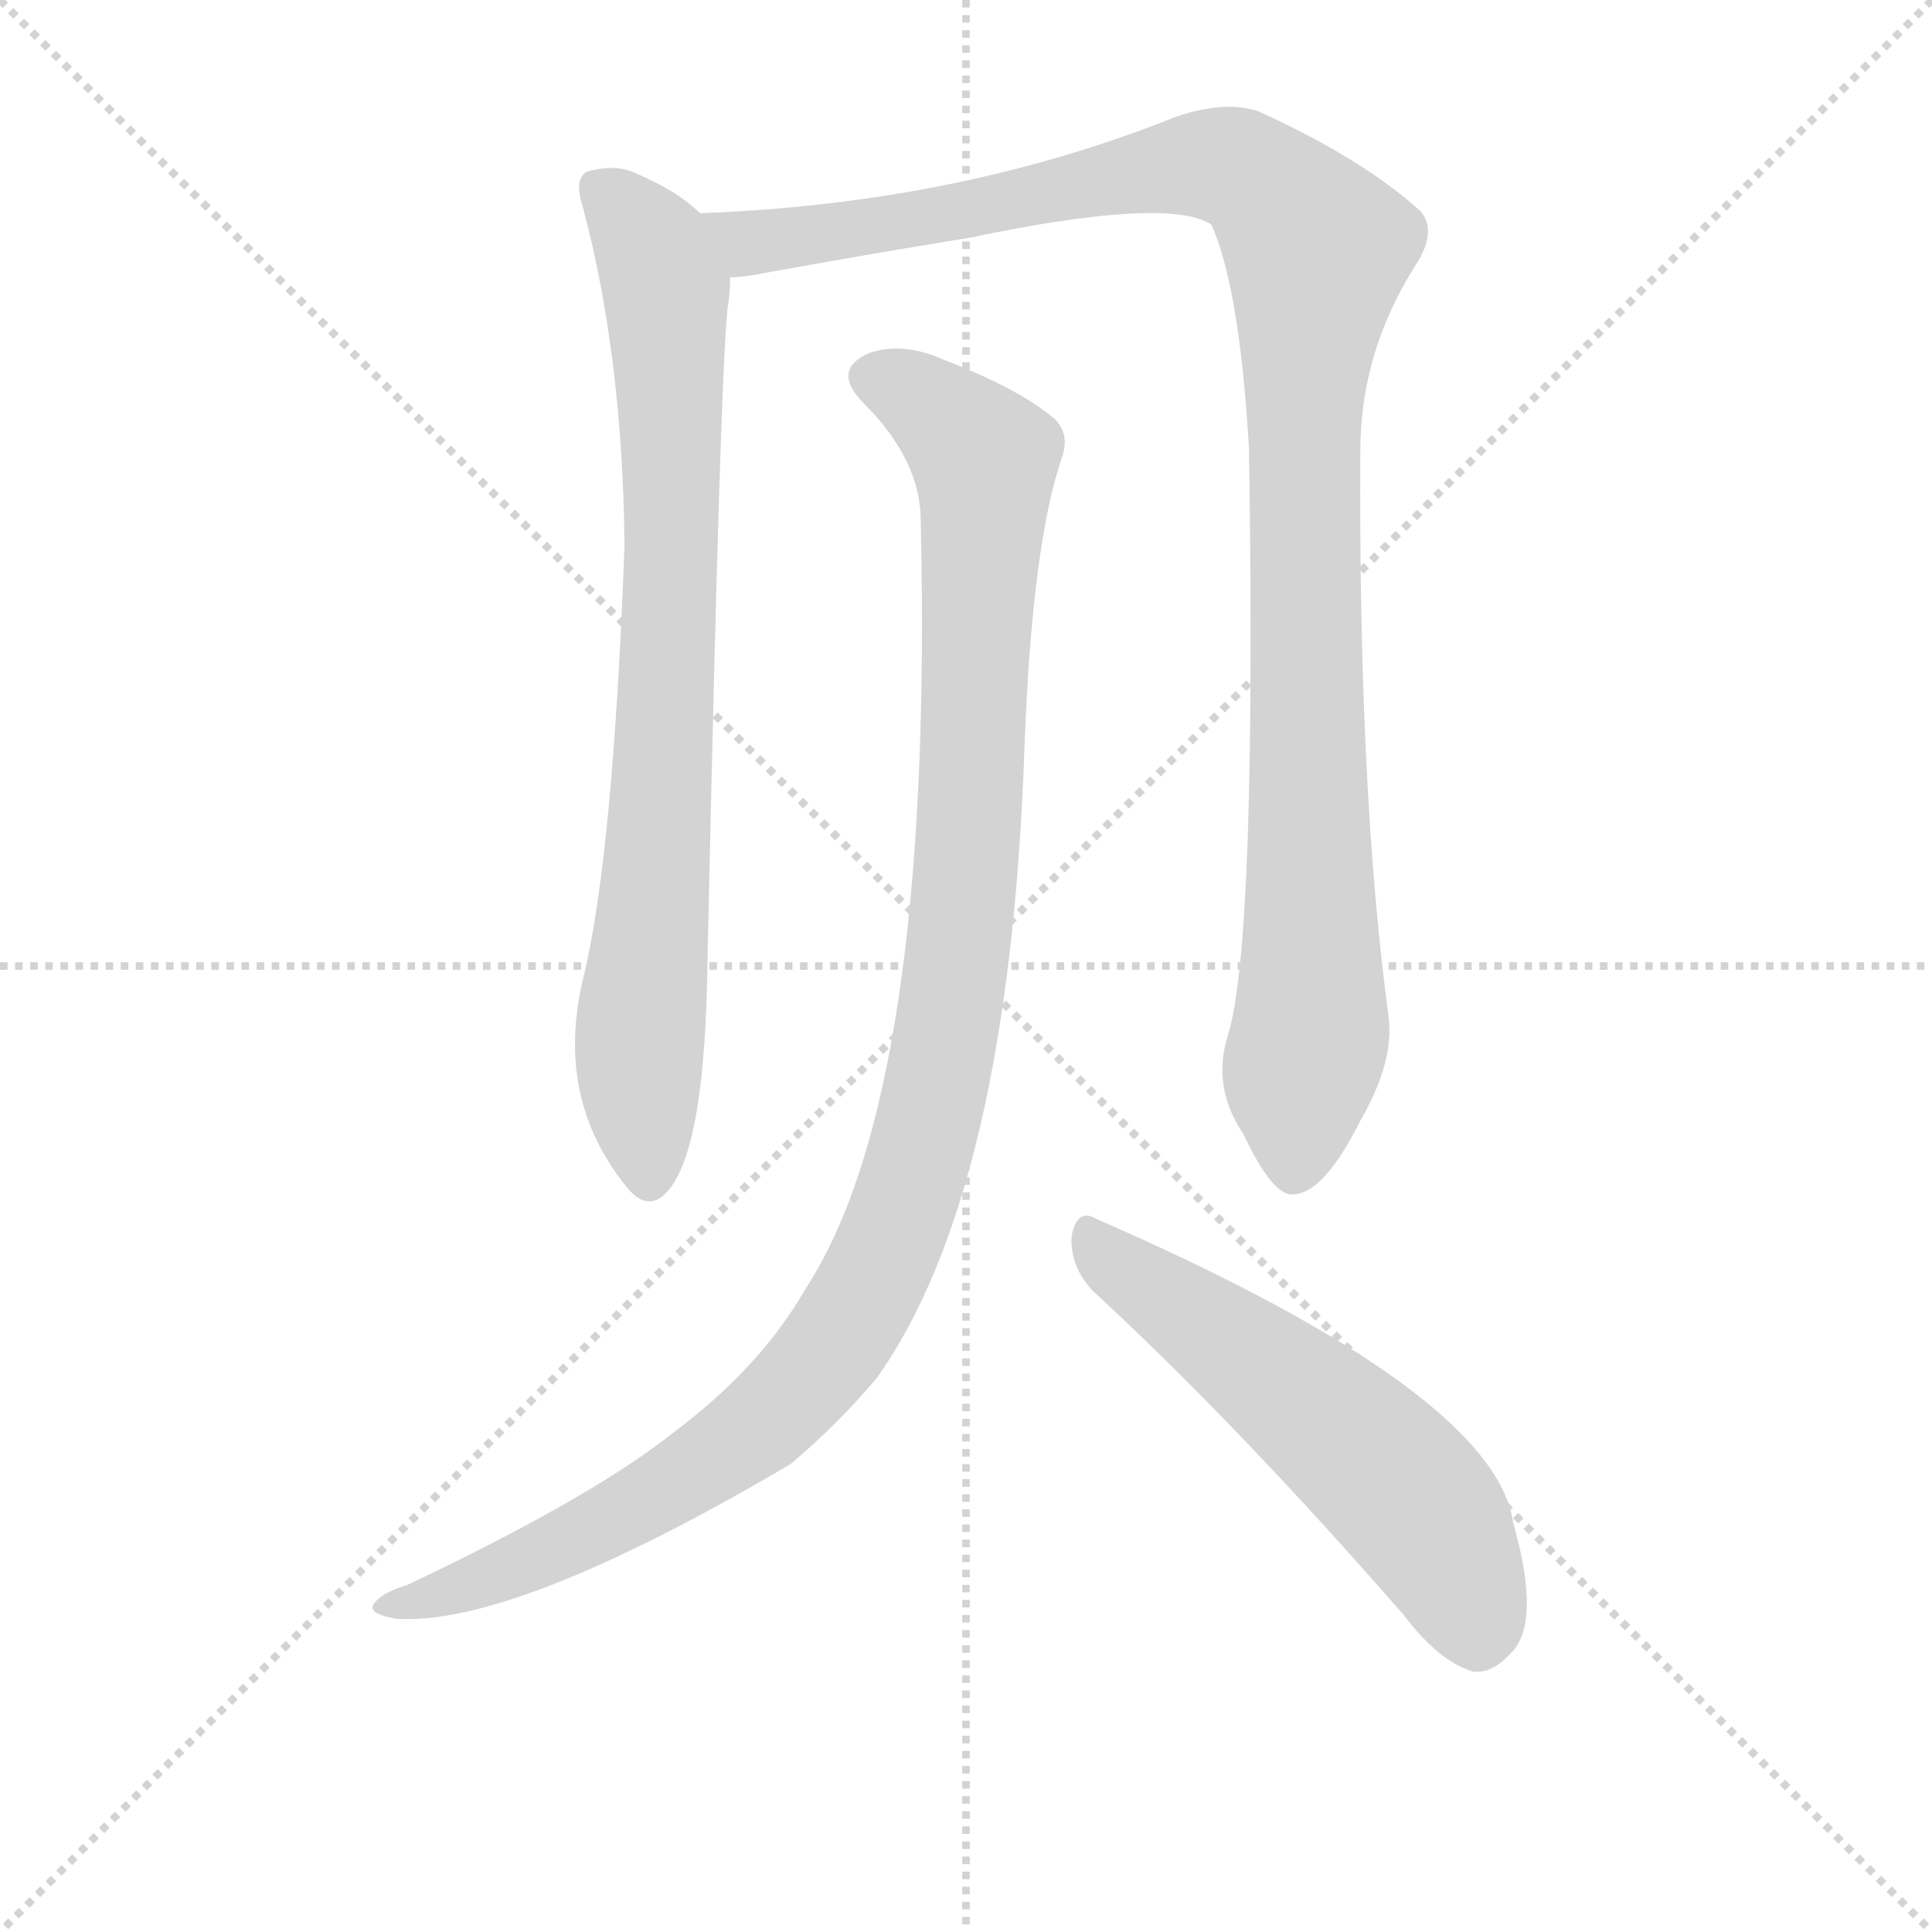
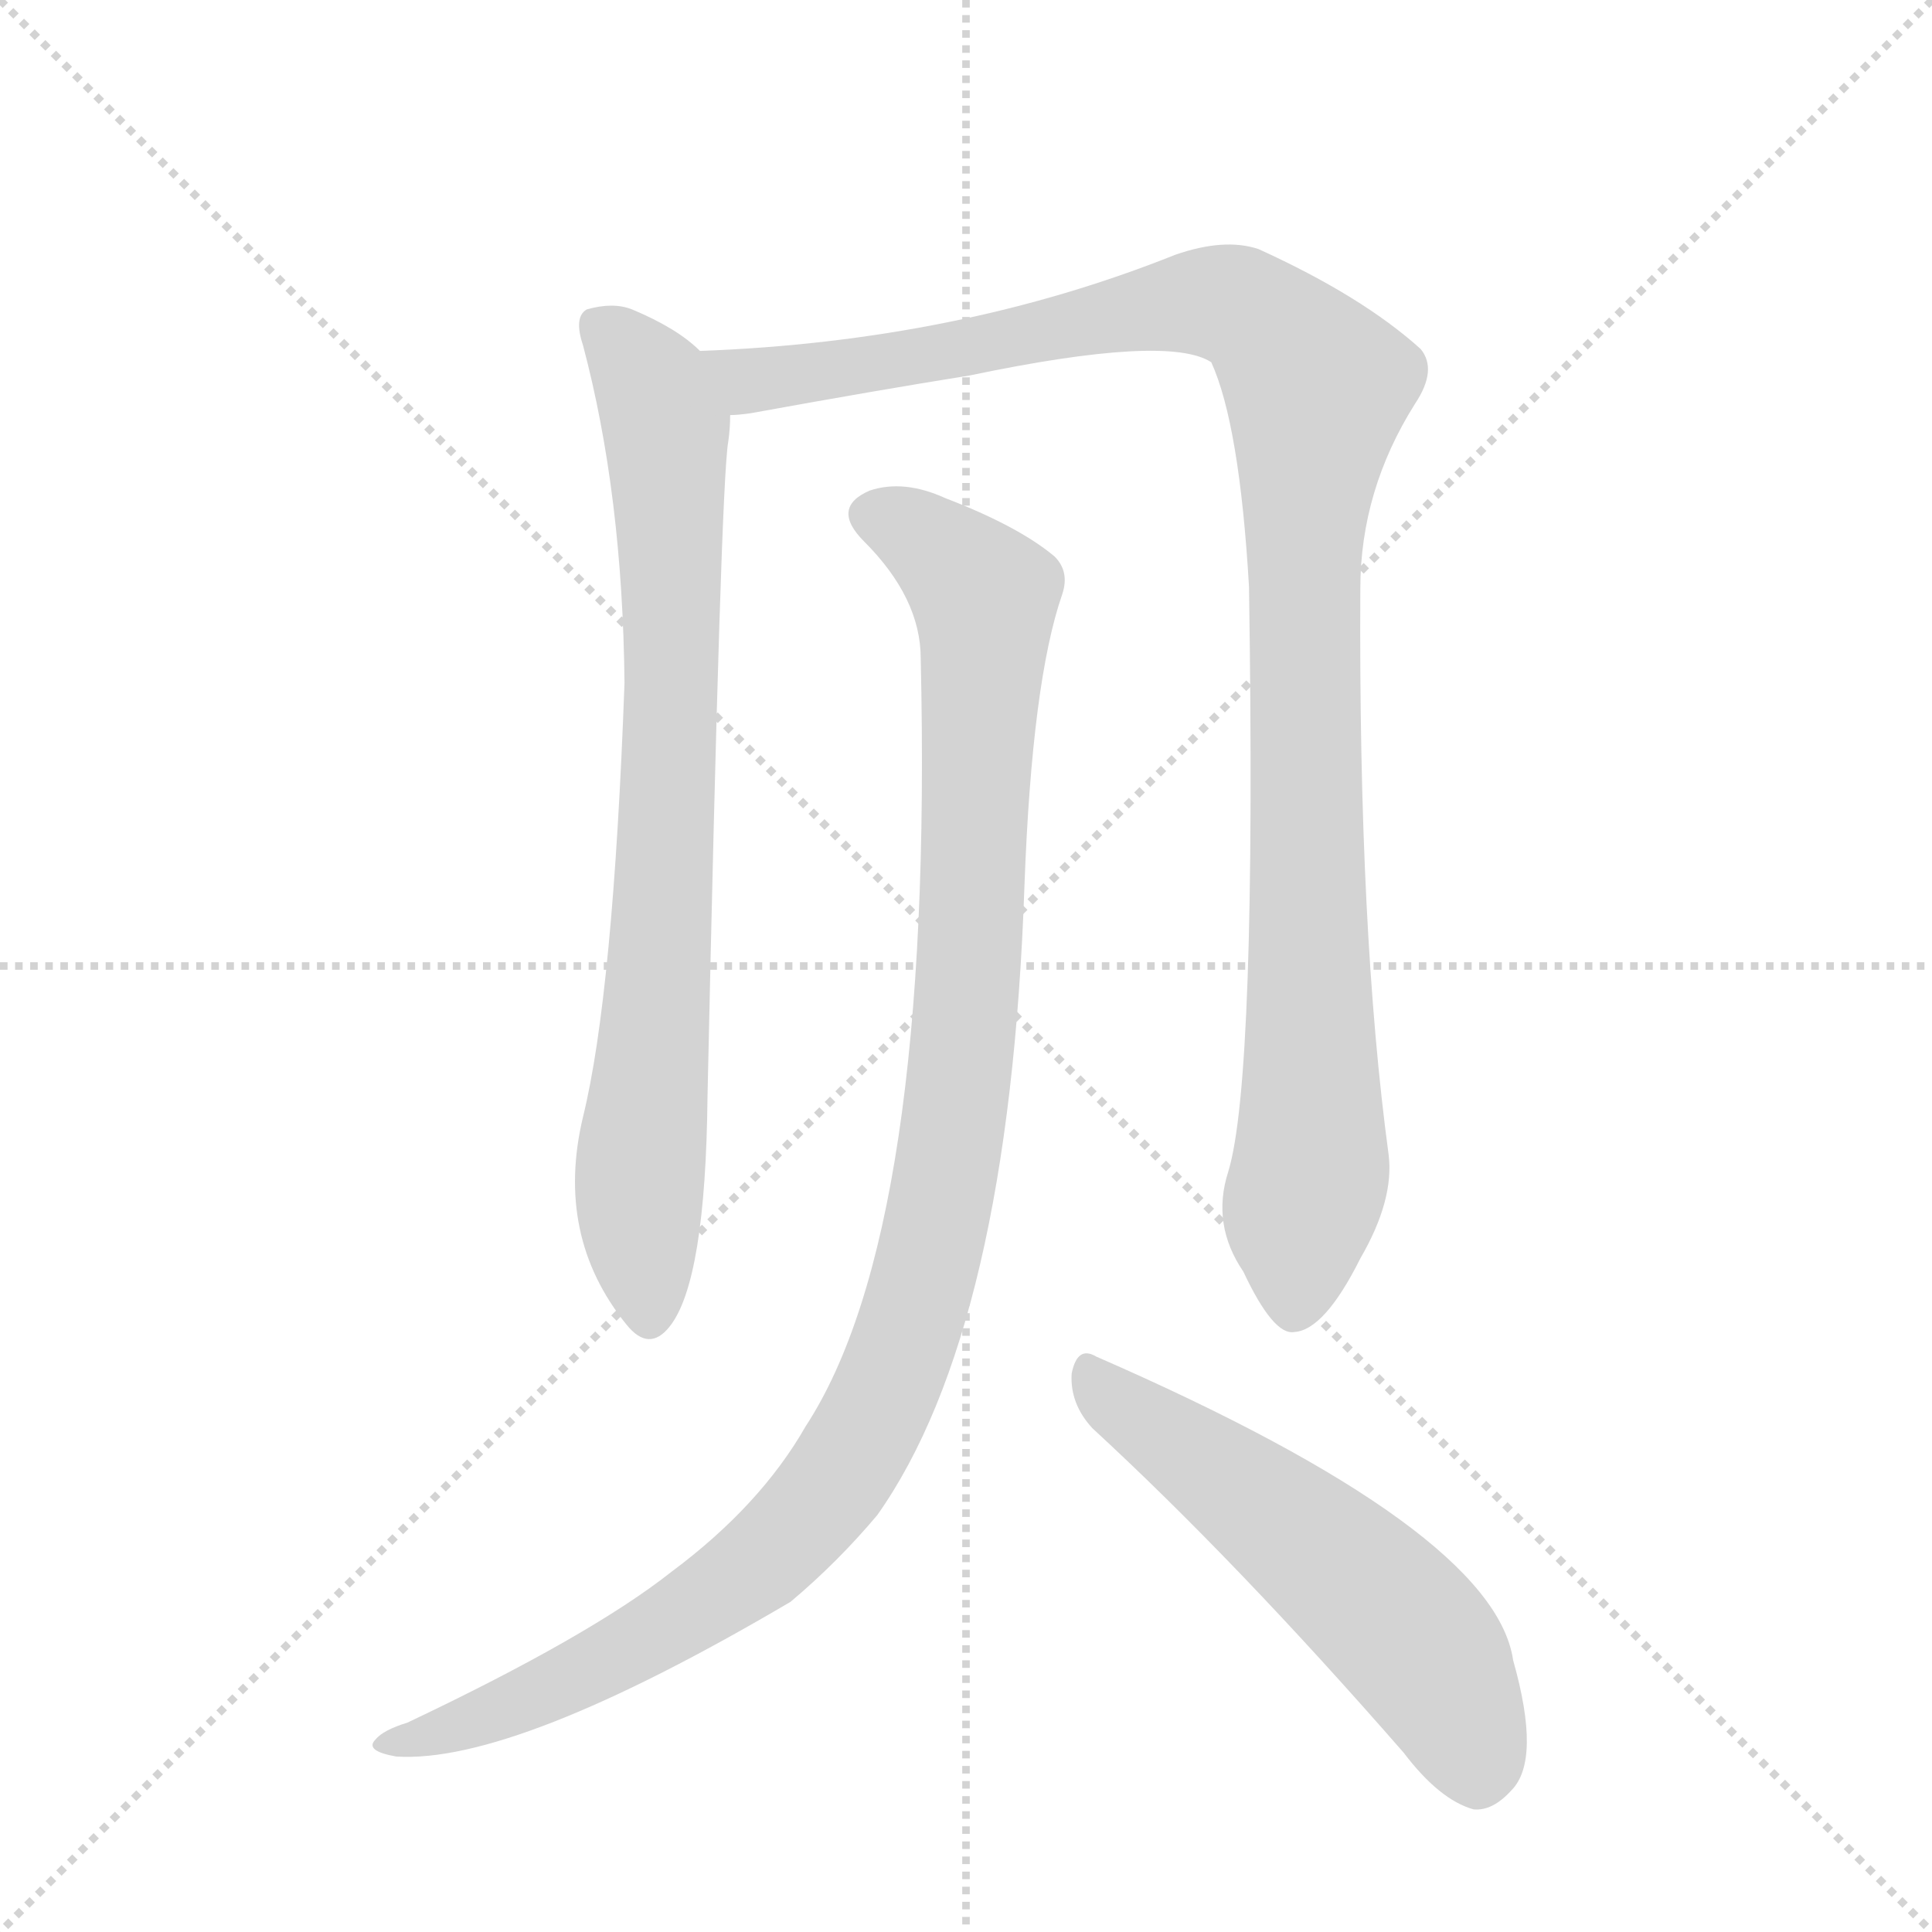
<svg xmlns="http://www.w3.org/2000/svg" version="1.1" viewBox="0 0 1024 1024">
  <g stroke="lightgray" stroke-dasharray="1,1" stroke-width="1" transform="scale(4, 4)">
    <line x1="0" y1="0" x2="256" y2="256" />
    <line x1="256" y1="0" x2="0" y2="256" />
    <line x1="128" y1="0" x2="128" y2="256" />
    <line x1="0" y1="128" x2="256" y2="128" />
  </g>
-   <g transform="scale(1, -1) translate(0, -855)">
+   <g transform="scale(1, -1) translate(0, -848)">
    <style type="text/css">
      
        @keyframes keyframes0 {
          from {
            stroke: blue;
            stroke-dashoffset: 791;
            stroke-width: 128;
          }
          72% {
            animation-timing-function: step-end;
            stroke: blue;
            stroke-dashoffset: 0;
            stroke-width: 128;
          }
          to {
            stroke: black;
            stroke-width: 1024;
          }
        }
        #make-me-a-hanzi-animation-0 {
          animation: keyframes0 0.894s both;
          animation-delay: 0s;
          animation-timing-function: linear;
        }
      
        @keyframes keyframes1 {
          from {
            stroke: blue;
            stroke-dashoffset: 1089;
            stroke-width: 128;
          }
          78% {
            animation-timing-function: step-end;
            stroke: blue;
            stroke-dashoffset: 0;
            stroke-width: 128;
          }
          to {
            stroke: black;
            stroke-width: 1024;
          }
        }
        #make-me-a-hanzi-animation-1 {
          animation: keyframes1 1.136s both;
          animation-delay: 0.894s;
          animation-timing-function: linear;
        }
      
        @keyframes keyframes2 {
          from {
            stroke: blue;
            stroke-dashoffset: 1088;
            stroke-width: 128;
          }
          78% {
            animation-timing-function: step-end;
            stroke: blue;
            stroke-dashoffset: 0;
            stroke-width: 128;
          }
          to {
            stroke: black;
            stroke-width: 1024;
          }
        }
        #make-me-a-hanzi-animation-2 {
          animation: keyframes2 1.135s both;
          animation-delay: 2.03s;
          animation-timing-function: linear;
        }
      
        @keyframes keyframes3 {
          from {
            stroke: blue;
            stroke-dashoffset: 550;
            stroke-width: 128;
          }
          64% {
            animation-timing-function: step-end;
            stroke: blue;
            stroke-dashoffset: 0;
            stroke-width: 128;
          }
          to {
            stroke: black;
            stroke-width: 1024;
          }
        }
        #make-me-a-hanzi-animation-3 {
          animation: keyframes3 0.698s both;
          animation-delay: 3.165s;
          animation-timing-function: linear;
        }
      
    </style>
-     <path d="M 371 742 Q 359 754 335 764 Q 325 768 311 764 Q 304 760 309 745 Q 330 666 331 566 Q 325 401 309 336 Q 294 273 332 226 Q 344 211 355 225 Q 374 249 375 347 Q 382 672 386 694 Q 387 701 387 708 C 389 728 389 728 371 742 Z" fill="lightgray" />
-     <path d="M 651 307 Q 642 279 659 254 Q 675 220 686 222 Q 702 223 721 261 Q 739 292 736 316 Q 720 434 721 616 Q 721 668 750 714 Q 762 732 753 743 Q 722 771 667 796 Q 649 802 623 793 Q 508 747 371 742 C 341 740 357 704 387 708 Q 391 708 398 709 Q 464 721 514 729 Q 619 751 642 736 Q 657 703 662 617 Q 666 356 651 307 Z" fill="lightgray" />
-     <path d="M 488 579 Q 495 276 427 172 Q 403 130 356 95 Q 313 61 216 15 Q 203 11 199 6 Q 193 0 210 -3 Q 273 -7 419 79 Q 444 100 465 125 Q 535 224 543 459 Q 547 567 563 613 Q 567 625 559 633 Q 540 649 501 664 Q 479 674 461 668 Q 440 659 458 641 Q 488 611 488 579 Z" fill="lightgray" />
-     <path d="M 579 171 Q 655 101 744 -1 Q 763 -26 781 -31 Q 791 -32 801 -21 Q 817 -5 802 48 Q 792 117 581 209 Q 571 215 568 200 Q 567 184 579 171 Z" fill="lightgray" />
+     <path d="M 371 662 Q 359 674 335 684 Q 325 688 311 684 Q 304 680 309 665 Q 330 586 331 486 Q 325 321 309 256 Q 294 193 332 146 Q 344 131 355 145 Q 374 169 375 267 Q 382 592 386 614 Q 387 621 387 628 C 389 648 389 648 371 662 Z" fill="lightgray" />
+     <path d="M 651 227 Q 642 199 659 174 Q 675 140 686 142 Q 702 143 721 181 Q 739 212 736 236 Q 720 354 721 536 Q 721 588 750 634 Q 762 652 753 663 Q 722 691 667 716 Q 649 722 623 713 Q 508 667 371 662 C 341 660 357 624 387 628 Q 391 628 398 629 Q 464 641 514 649 Q 619 671 642 656 Q 657 623 662 537 Q 666 276 651 227 Z" fill="lightgray" />
+     <path d="M 488 499 Q 495 196 427 92 Q 403 50 356 15 Q 313 -19 216 -65 Q 203 -69 199 -74 Q 193 -80 210 -83 Q 273 -87 419 -1 Q 444 20 465 45 Q 535 144 543 379 Q 547 487 563 533 Q 567 545 559 553 Q 540 569 501 584 Q 479 594 461 588 Q 440 579 458 561 Q 488 531 488 499 Z" fill="lightgray" />
+     <path d="M 579 91 Q 655 21 744 -81 Q 763 -106 781 -111 Q 791 -112 801 -101 Q 817 -85 802 -32 Q 792 37 581 129 Q 571 135 568 120 Q 567 104 579 91 Z" fill="lightgray" />
    <clipPath id="make-me-a-hanzi-clip-0">
-       <path d="M 371 742 Q 359 754 335 764 Q 325 768 311 764 Q 304 760 309 745 Q 330 666 331 566 Q 325 401 309 336 Q 294 273 332 226 Q 344 211 355 225 Q 374 249 375 347 Q 382 672 386 694 Q 387 701 387 708 C 389 728 389 728 371 742 Z" />
+       <path d="M 371 662 Q 359 674 335 684 Q 325 688 311 684 Q 304 680 309 665 Q 330 586 331 486 Q 325 321 309 256 Q 294 193 332 146 Q 344 131 355 145 Q 374 169 375 267 Q 382 592 386 614 Q 387 621 387 628 C 389 648 389 648 371 662 Z" />
    </clipPath>
-     <path clip-path="url(#make-me-a-hanzi-clip-0)" d="M 319 755 L 346 723 L 354 681 L 354 491 L 339 310 L 344 231" fill="none" id="make-me-a-hanzi-animation-0" stroke-dasharray="663 1326" stroke-linecap="round" />
+     <path clip-path="url(#make-me-a-hanzi-clip-0)" d="M 319 675 L 346 643 L 354 601 L 354 411 L 339 230 L 344 151" fill="none" id="make-me-a-hanzi-animation-0" stroke-dasharray="663 1326" stroke-linecap="round" />
    <clipPath id="make-me-a-hanzi-clip-1">
-       <path d="M 651 307 Q 642 279 659 254 Q 675 220 686 222 Q 702 223 721 261 Q 739 292 736 316 Q 720 434 721 616 Q 721 668 750 714 Q 762 732 753 743 Q 722 771 667 796 Q 649 802 623 793 Q 508 747 371 742 C 341 740 357 704 387 708 Q 391 708 398 709 Q 464 721 514 729 Q 619 751 642 736 Q 657 703 662 617 Q 666 356 651 307 Z" />
+       <path d="M 651 227 Q 642 199 659 174 Q 675 140 686 142 Q 702 143 721 181 Q 739 212 736 236 Q 720 354 721 536 Q 721 588 750 634 Q 762 652 753 663 Q 722 691 667 716 Q 649 722 623 713 Q 508 667 371 662 C 341 660 357 624 387 628 Q 391 628 398 629 Q 464 641 514 649 Q 619 671 642 656 Q 657 623 662 537 Q 666 276 651 227 Z" />
    </clipPath>
-     <path clip-path="url(#make-me-a-hanzi-clip-1)" d="M 379 739 L 403 726 L 639 768 L 661 763 L 692 732 L 698 721 L 690 579 L 695 309 L 686 235" fill="none" id="make-me-a-hanzi-animation-1" stroke-dasharray="961 1922" stroke-linecap="round" />
+     <path clip-path="url(#make-me-a-hanzi-clip-1)" d="M 379 659 L 403 646 L 639 688 L 661 683 L 692 652 L 698 641 L 690 499 L 695 229 L 686 155" fill="none" id="make-me-a-hanzi-animation-1" stroke-dasharray="961 1922" stroke-linecap="round" />
    <clipPath id="make-me-a-hanzi-clip-2">
-       <path d="M 488 579 Q 495 276 427 172 Q 403 130 356 95 Q 313 61 216 15 Q 203 11 199 6 Q 193 0 210 -3 Q 273 -7 419 79 Q 444 100 465 125 Q 535 224 543 459 Q 547 567 563 613 Q 567 625 559 633 Q 540 649 501 664 Q 479 674 461 668 Q 440 659 458 641 Q 488 611 488 579 Z" />
+       <path d="M 488 499 Q 495 196 427 92 Q 403 50 356 15 Q 313 -19 216 -65 Q 203 -69 199 -74 Q 193 -80 210 -83 Q 273 -87 419 -1 Q 444 20 465 45 Q 535 144 543 379 Q 547 487 563 533 Q 567 545 559 553 Q 540 569 501 584 Q 479 594 461 588 Q 440 579 458 561 Q 488 531 488 499 Z" />
    </clipPath>
-     <path clip-path="url(#make-me-a-hanzi-clip-2)" d="M 464 654 L 487 645 L 522 607 L 514 409 L 504 319 L 470 192 L 445 145 L 397 94 L 316 44 L 206 3" fill="none" id="make-me-a-hanzi-animation-2" stroke-dasharray="960 1920" stroke-linecap="round" />
+     <path clip-path="url(#make-me-a-hanzi-clip-2)" d="M 464 574 L 487 565 L 522 527 L 514 329 L 504 239 L 470 112 L 445 65 L 397 14 L 316 -36 L 206 -77" fill="none" id="make-me-a-hanzi-animation-2" stroke-dasharray="960 1920" stroke-linecap="round" />
    <clipPath id="make-me-a-hanzi-clip-3">
-       <path d="M 579 171 Q 655 101 744 -1 Q 763 -26 781 -31 Q 791 -32 801 -21 Q 817 -5 802 48 Q 792 117 581 209 Q 571 215 568 200 Q 567 184 579 171 Z" />
+       <path d="M 579 91 Q 655 21 744 -81 Q 763 -106 781 -111 Q 791 -112 801 -101 Q 817 -85 802 -32 Q 792 37 581 129 Q 571 135 568 120 Q 567 104 579 91 Z" />
    </clipPath>
-     <path clip-path="url(#make-me-a-hanzi-clip-3)" d="M 582 194 L 675 126 L 739 70 L 761 43 L 782 -12" fill="none" id="make-me-a-hanzi-animation-3" stroke-dasharray="422 844" stroke-linecap="round" />
+     <path clip-path="url(#make-me-a-hanzi-clip-3)" d="M 582 114 L 675 46 L 739 -10 L 761 -37 L 782 -92" fill="none" id="make-me-a-hanzi-animation-3" stroke-dasharray="422 844" stroke-linecap="round" />
  </g>
</svg>
